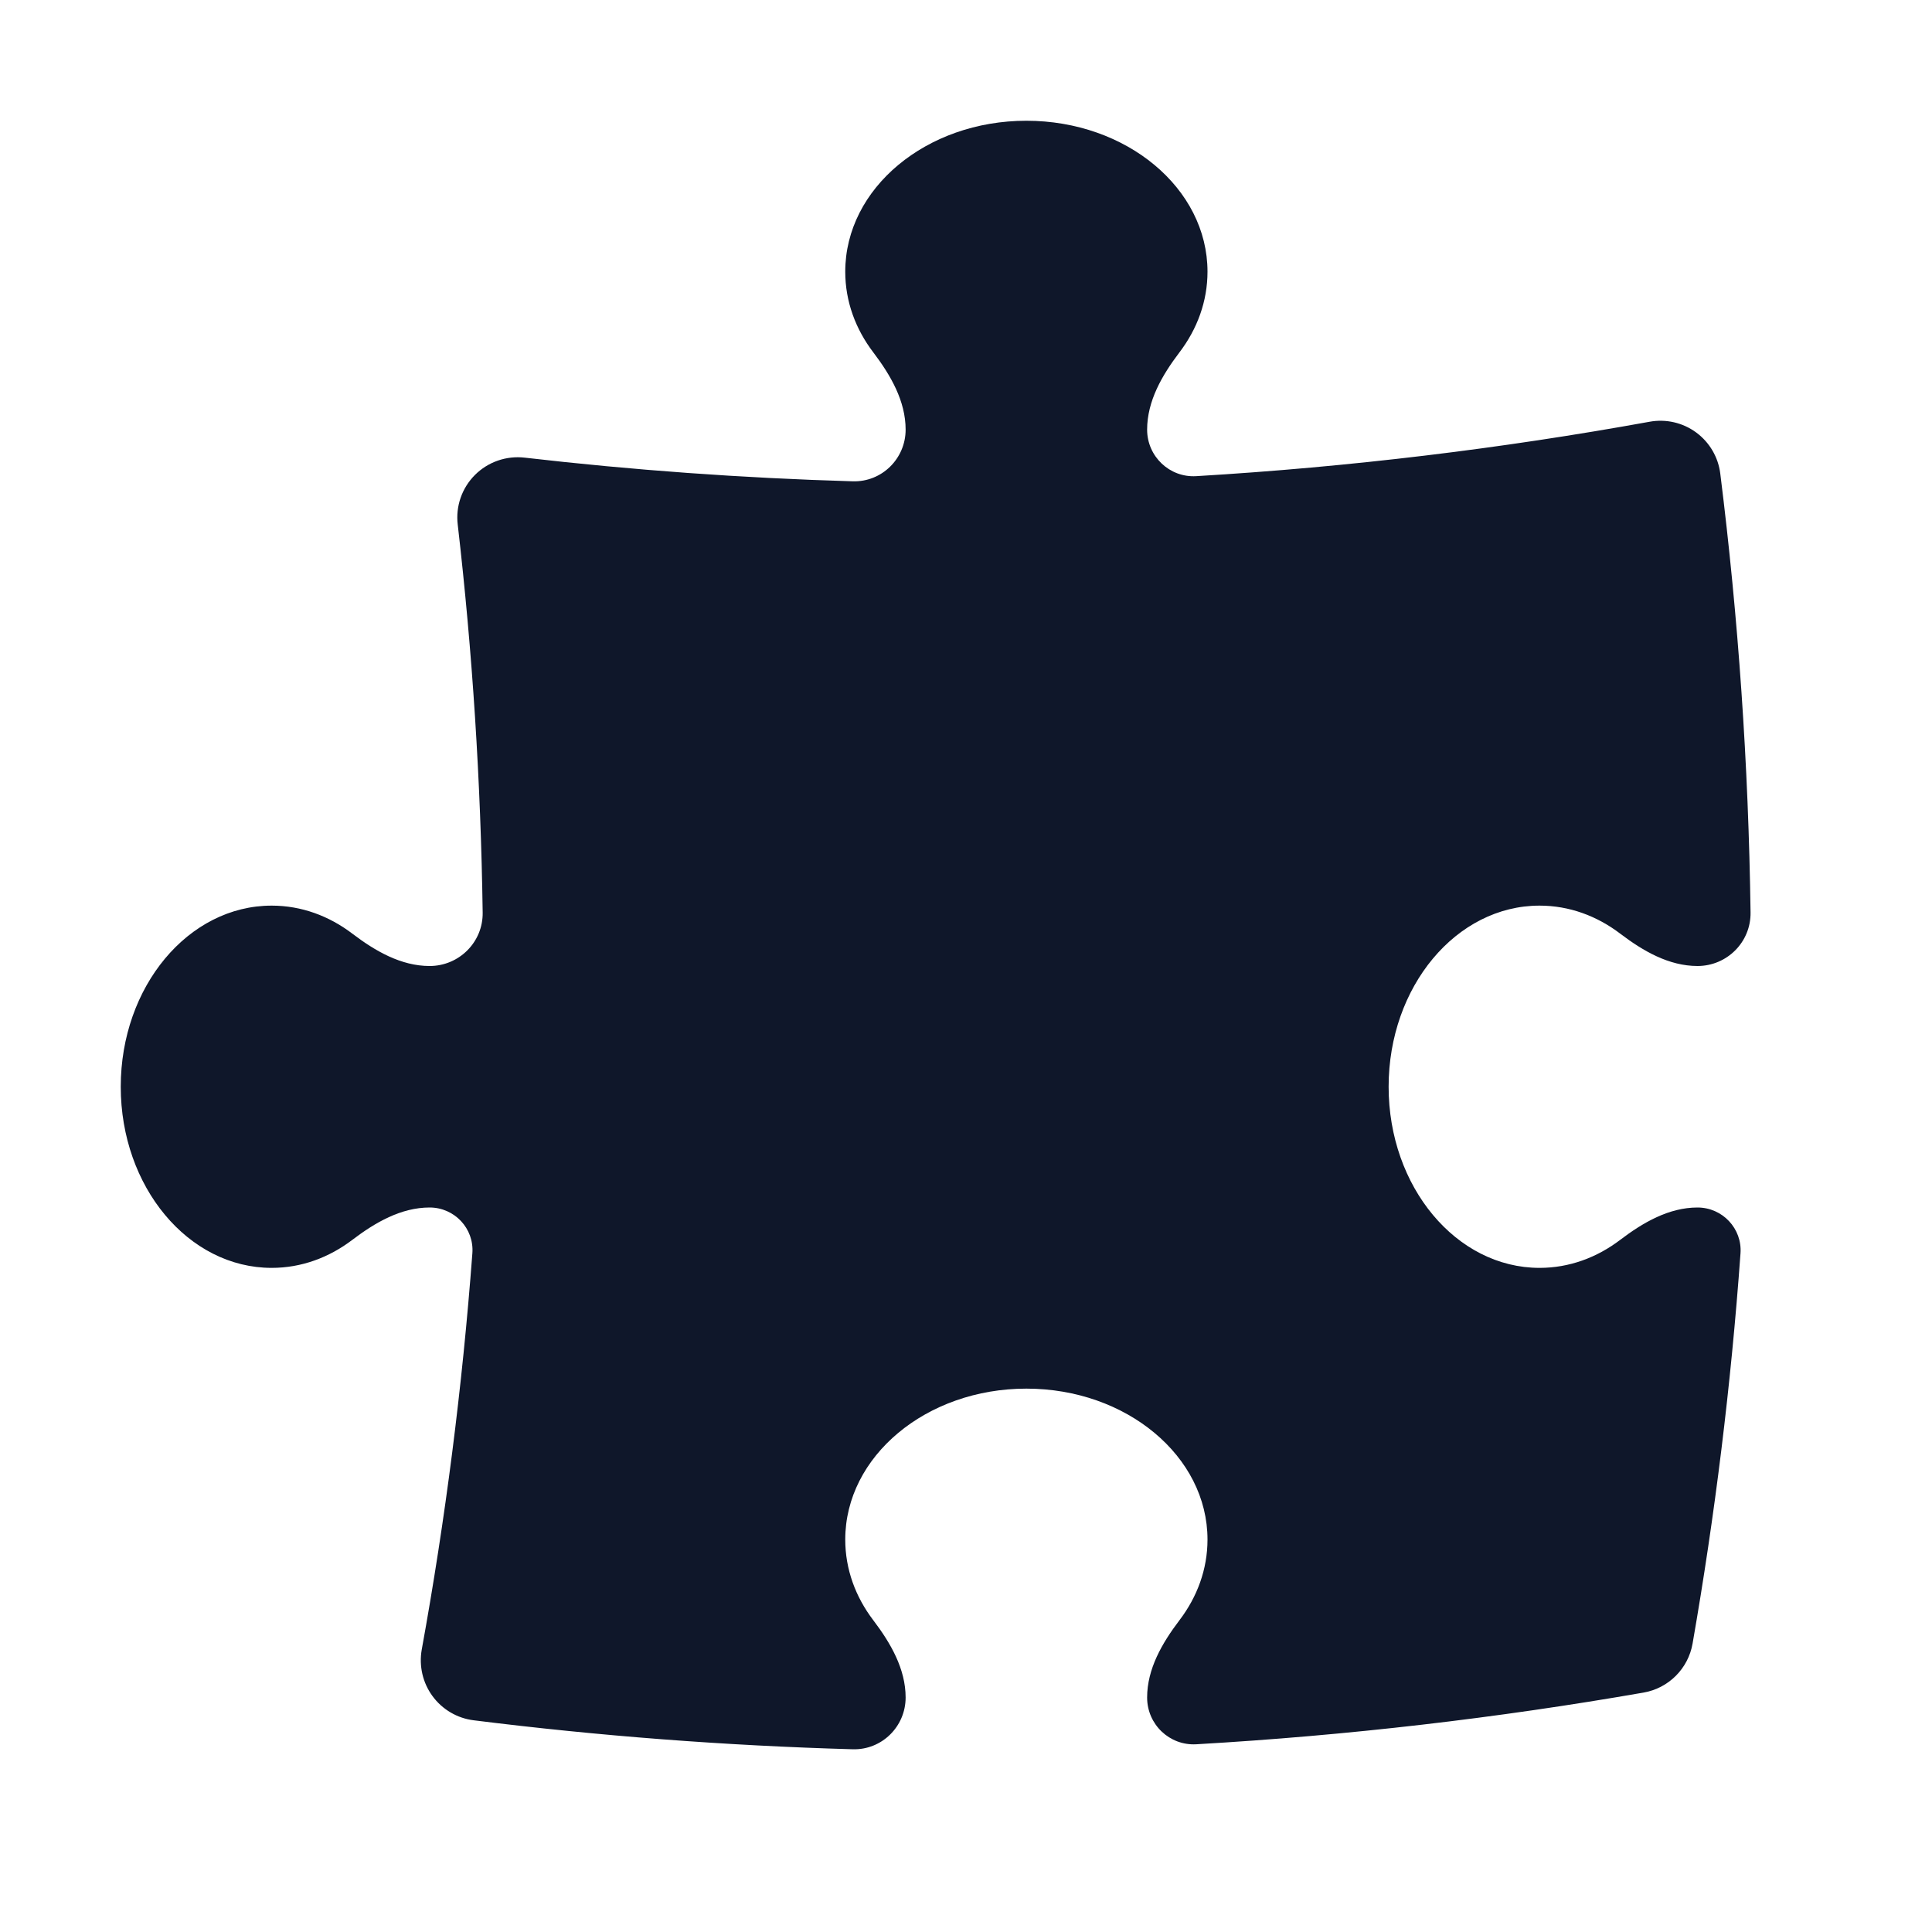
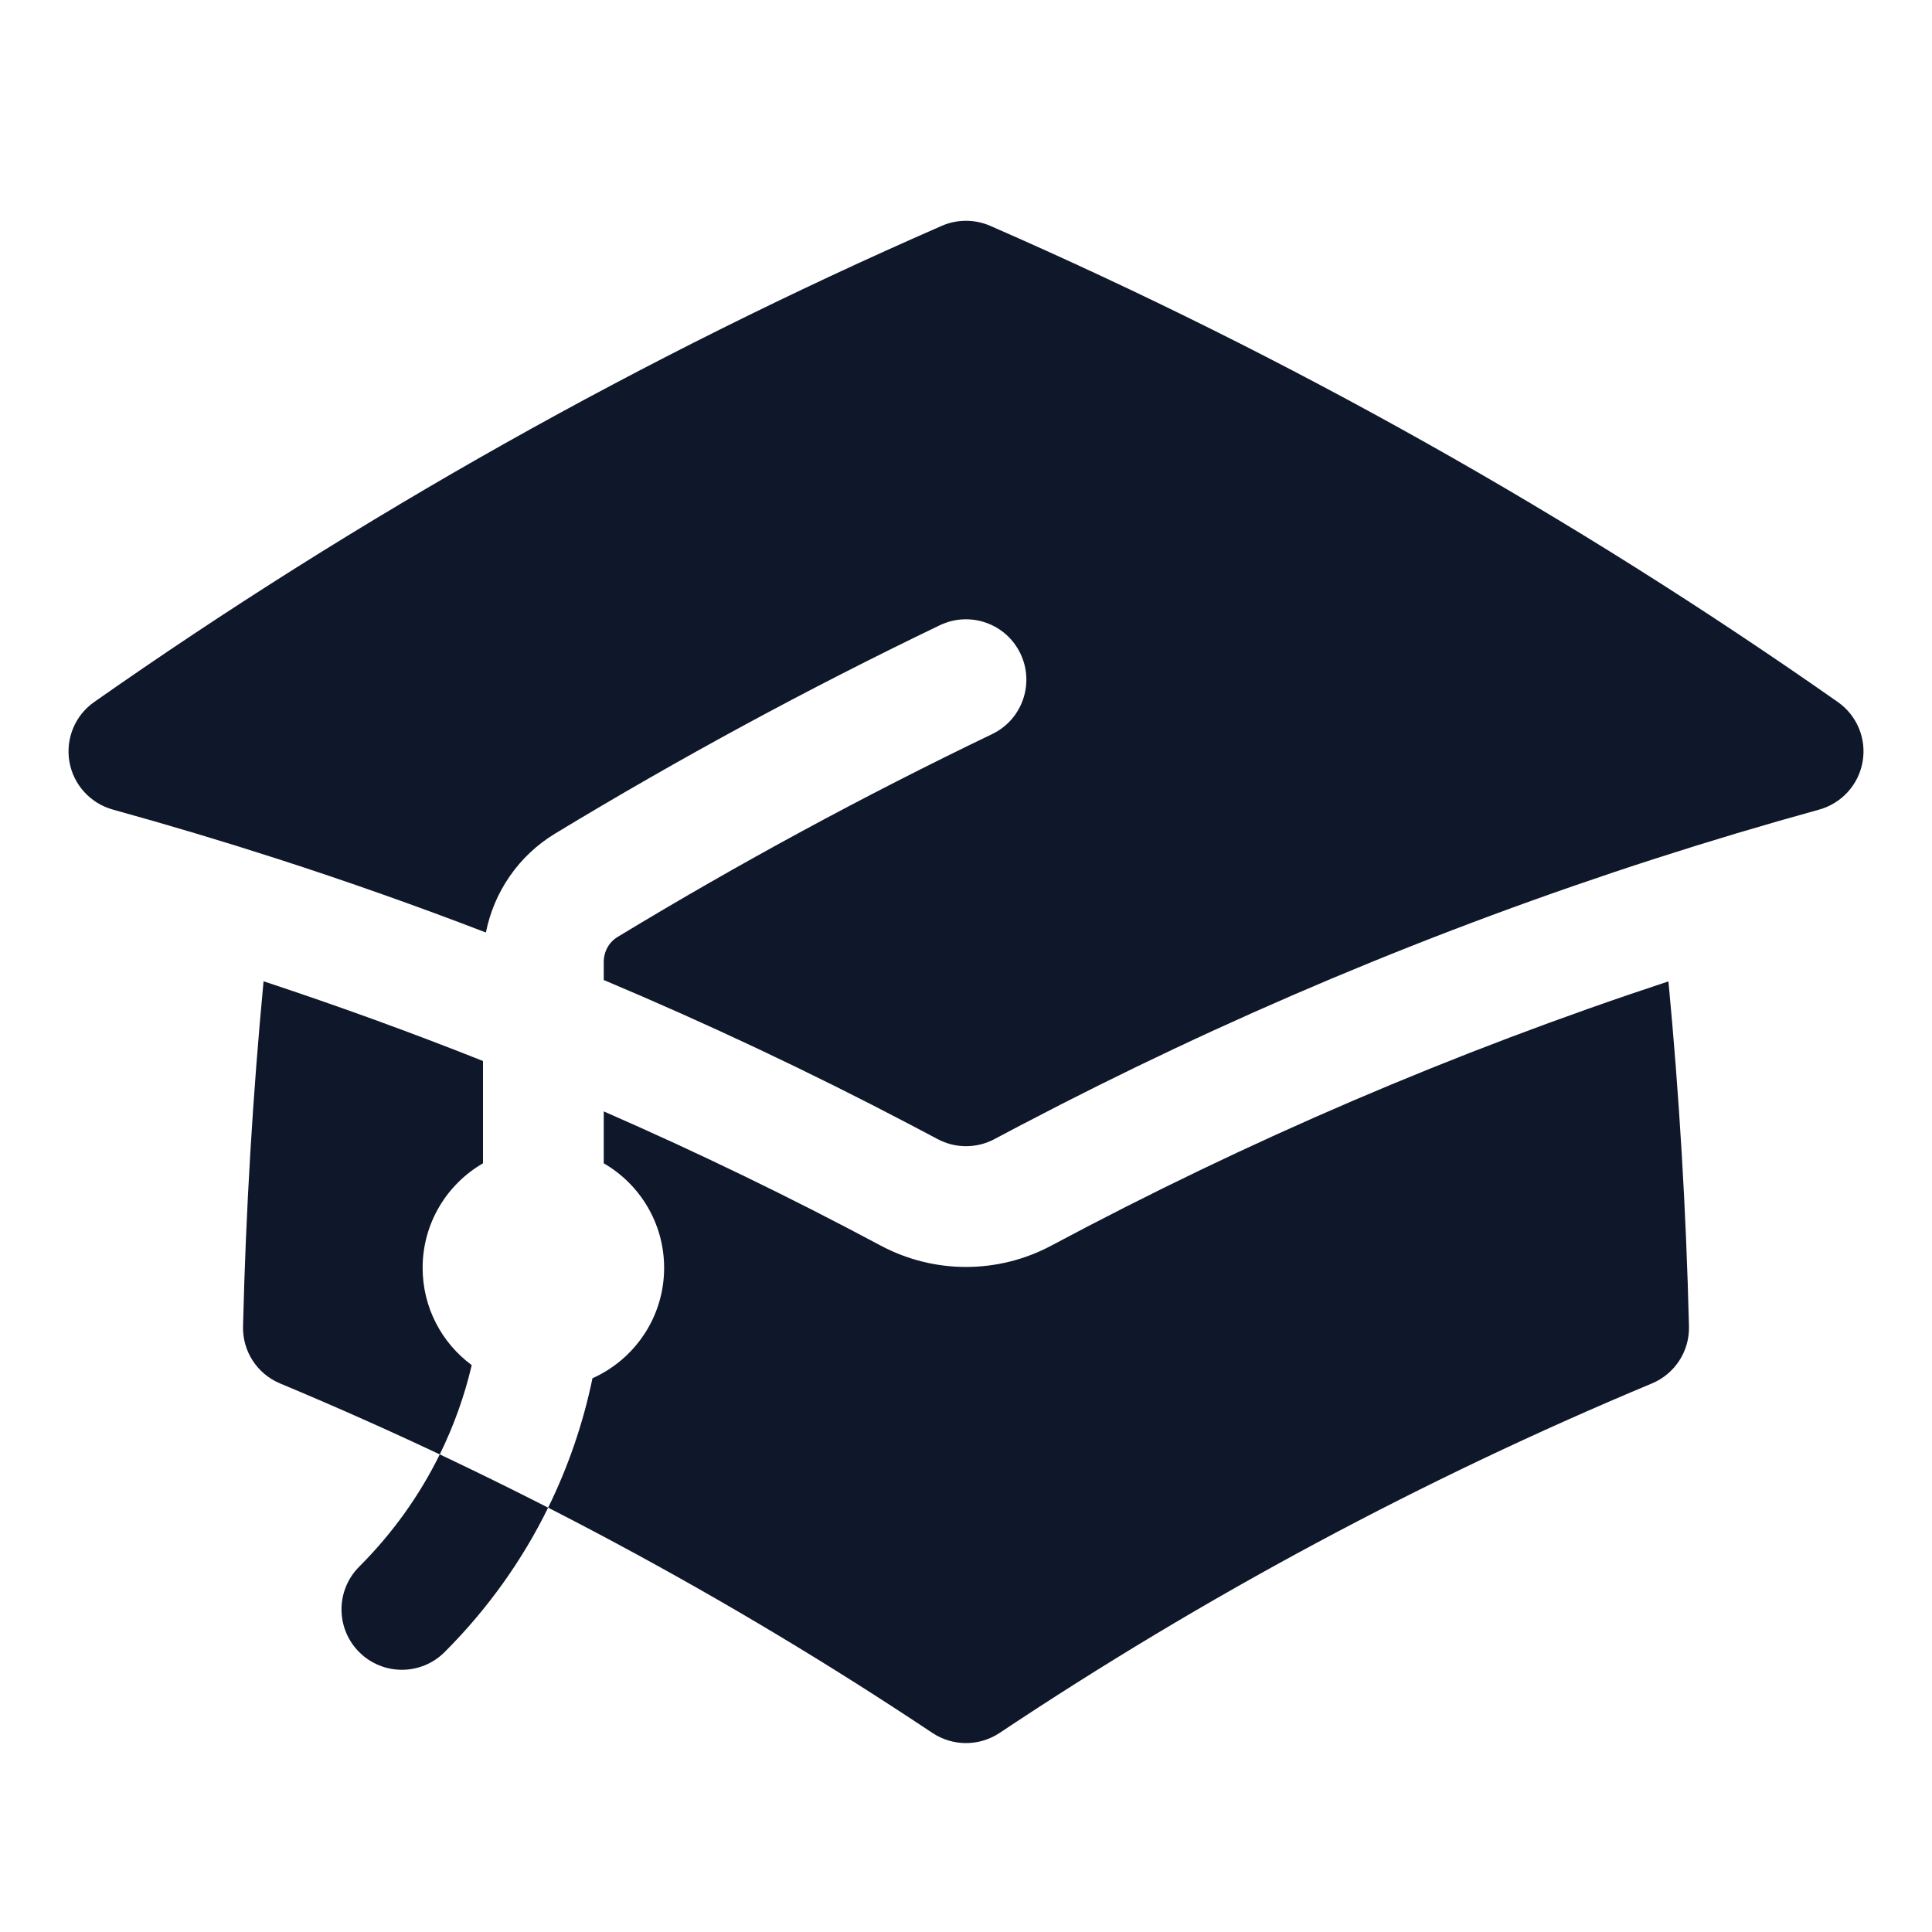
<svg xmlns="http://www.w3.org/2000/svg" width="24" height="24" viewBox="0 0 24 24" fill="none">
-   <path d="M11.25 5.337C11.25 4.982 11.064 4.661 10.849 4.378C10.628 4.088 10.5 3.744 10.5 3.375C10.5 2.339 11.507 1.5 12.75 1.5C13.993 1.5 15 2.339 15 3.375C15 3.744 14.872 4.088 14.651 4.378C14.436 4.661 14.25 4.982 14.25 5.337C14.25 5.669 14.528 5.935 14.86 5.915C16.77 5.801 18.65 5.573 20.492 5.239C20.695 5.202 20.904 5.25 21.07 5.372C21.236 5.494 21.345 5.679 21.37 5.884C21.594 7.673 21.721 9.493 21.746 11.336C21.751 11.703 21.453 12 21.087 12C20.732 12 20.411 11.814 20.128 11.599C19.838 11.378 19.494 11.25 19.125 11.25C18.09 11.25 17.25 12.257 17.25 13.5C17.25 14.743 18.09 15.75 19.125 15.75C19.494 15.75 19.838 15.622 20.128 15.401C20.411 15.186 20.732 15 21.087 15C21.397 15 21.644 15.262 21.621 15.571C21.503 17.21 21.303 18.826 21.026 20.416C20.972 20.728 20.728 20.972 20.416 21.026C18.597 21.343 16.743 21.559 14.861 21.668C14.528 21.687 14.25 21.421 14.25 21.087C14.25 20.732 14.436 20.411 14.651 20.128C14.872 19.838 15 19.494 15 19.125C15 18.09 13.993 17.25 12.75 17.25C11.507 17.25 10.5 18.09 10.5 19.125C10.5 19.494 10.628 19.838 10.849 20.128C11.064 20.411 11.25 20.732 11.25 21.087C11.25 21.448 10.954 21.741 10.592 21.73C9.003 21.685 7.432 21.564 5.884 21.37C5.68 21.345 5.495 21.236 5.373 21.07C5.251 20.904 5.203 20.695 5.239 20.492C5.532 18.878 5.743 17.235 5.868 15.568C5.891 15.261 5.646 15 5.337 15C4.982 15 4.661 15.186 4.378 15.401C4.088 15.622 3.744 15.75 3.375 15.75C2.339 15.75 1.5 14.743 1.5 13.5C1.5 12.257 2.339 11.25 3.375 11.25C3.744 11.25 4.088 11.378 4.378 11.599C4.661 11.814 4.982 12 5.337 12C5.703 12 6.001 11.703 5.996 11.337C5.973 9.708 5.869 8.1 5.686 6.516C5.659 6.289 5.738 6.062 5.9 5.9C6.062 5.738 6.289 5.659 6.517 5.685C7.859 5.84 9.219 5.939 10.593 5.979C10.954 5.99 11.25 5.698 11.25 5.337Z" fill="#0F172A" />
+   <path d="M11.7 2.805C11.891 2.722 12.109 2.722 12.3 2.805C16.019 4.43 19.544 6.416 22.829 8.72C23.067 8.886 23.188 9.175 23.138 9.461C23.089 9.748 22.878 9.979 22.599 10.057C21.914 10.246 21.235 10.449 20.562 10.666C17.831 11.547 15.202 12.655 12.697 13.969L12.694 13.97C12.58 14.03 12.467 14.09 12.354 14.15C12.133 14.268 11.868 14.268 11.647 14.15C11.533 14.089 11.419 14.029 11.304 13.969C10.066 13.319 8.797 12.72 7.5 12.174V11.95C7.5 11.819 7.567 11.702 7.672 11.639C9.177 10.727 10.729 9.886 12.325 9.119C12.698 8.94 12.855 8.492 12.676 8.119C12.497 7.745 12.049 7.588 11.675 7.767C10.036 8.555 8.441 9.419 6.894 10.356C6.441 10.631 6.136 11.08 6.036 11.584C5.181 11.255 4.315 10.949 3.438 10.666C2.765 10.449 2.086 10.246 1.402 10.057C1.122 9.979 0.911 9.747 0.862 9.461C0.813 9.175 0.933 8.886 1.171 8.72C4.456 6.416 7.981 4.43 11.7 2.805Z" fill="#0F172A" />
+   <path d="M13.061 15.473C15.5 14.17 18.062 13.069 20.726 12.191C20.86 13.605 20.946 15.034 20.981 16.476C20.989 16.785 20.806 17.067 20.52 17.186C17.669 18.376 14.957 19.834 12.416 21.528C12.164 21.695 11.836 21.695 11.584 21.528C9.043 19.834 6.331 18.376 3.48 17.186C3.194 17.067 3.011 16.785 3.019 16.476C3.054 15.034 3.14 13.605 3.274 12.19C4.195 12.494 5.104 12.824 6 13.18V14.451C5.552 14.71 5.25 15.195 5.25 15.75C5.25 16.245 5.49 16.685 5.86 16.958C5.771 17.338 5.638 17.711 5.463 18.067C5.915 18.281 6.364 18.502 6.809 18.729C7.062 18.214 7.246 17.673 7.36 17.121C7.884 16.887 8.25 16.361 8.25 15.75C8.25 15.195 7.948 14.71 7.5 14.451V13.806C8.671 14.318 9.819 14.874 10.94 15.473C11.603 15.827 12.398 15.827 13.061 15.473Z" fill="#0F172A" />
+   <path d="M4.462 19.462C4.881 19.043 5.215 18.571 5.463 18.067C5.915 18.281 6.364 18.502 6.809 18.729C6.491 19.377 6.062 19.984 5.523 20.523C5.23 20.816 4.755 20.816 4.462 20.523C4.169 20.23 4.169 19.755 4.462 19.462Z" fill="#0F172A" />
</svg>
